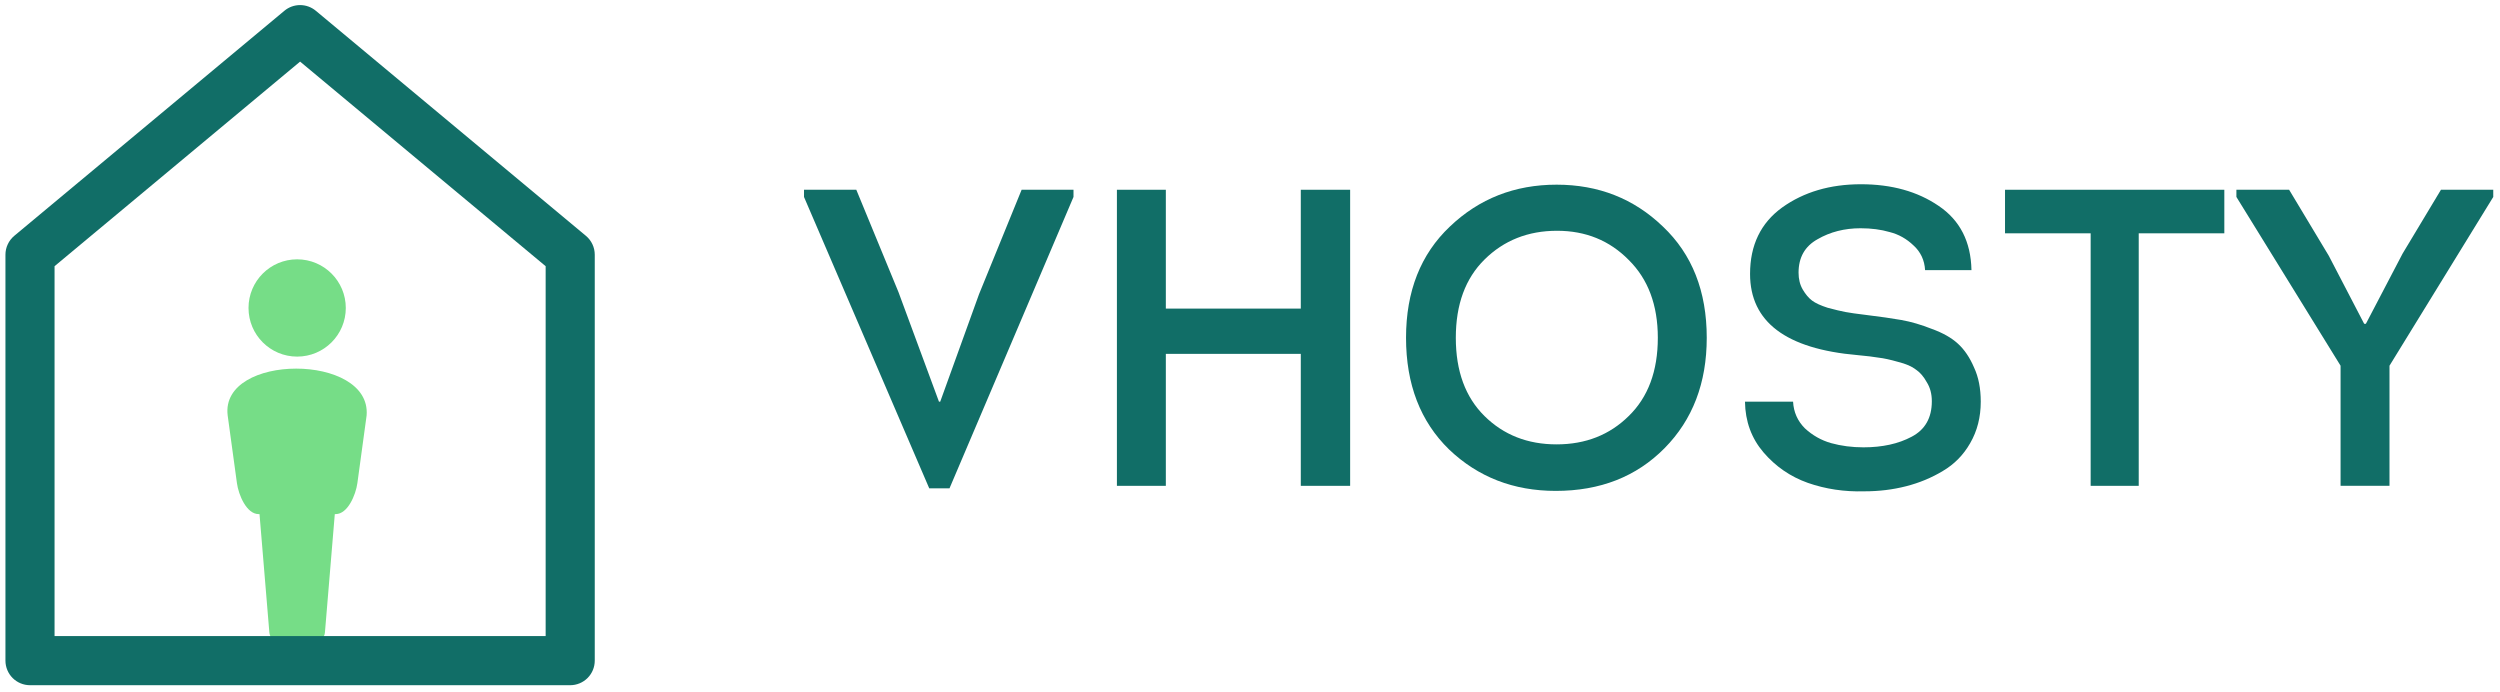
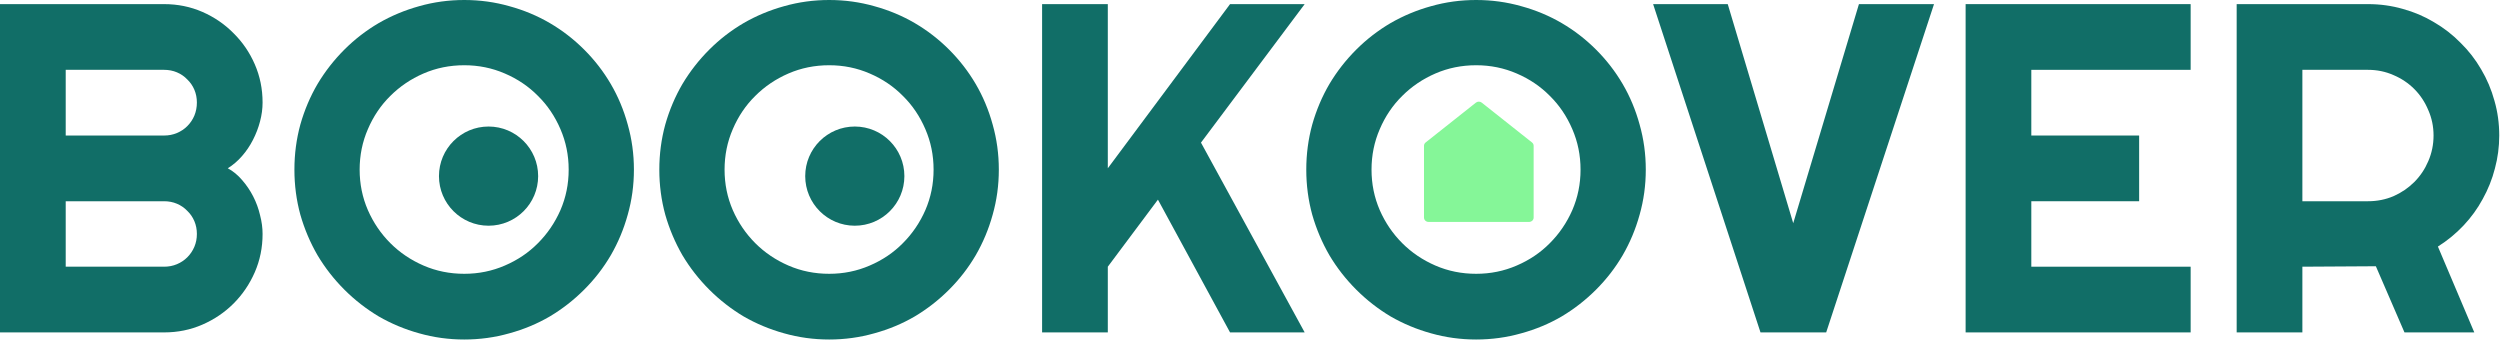
- <svg xmlns="http://www.w3.org/2000/svg" width="123" height="34" viewBox="0 0 123 34" fill="none">
-   <path d="M14.57 18.136C12.784 18.136 11.015 18.903 11.201 20.437L11.657 23.77C11.737 24.356 12.133 25.294 12.725 25.294H12.768L13.252 31.113C13.273 31.364 13.456 31.569 13.708 31.569H15.531C15.784 31.569 15.966 31.364 15.987 31.113L16.472 25.294H16.514C17.106 25.294 17.502 24.356 17.583 23.77L18.038 20.437C18.158 18.902 16.355 18.135 14.57 18.136V18.136Z" fill="#76DD87" />
-   <path d="M14.62 17.545C15.941 17.545 17.013 16.474 17.013 15.152C17.013 13.83 15.941 12.759 14.62 12.759C13.298 12.759 12.227 13.83 12.227 15.152C12.227 16.474 13.298 17.545 14.62 17.545Z" fill="#76DD87" />
-   <path d="M2.684 13.097V31.295H26.846V13.097L14.765 3.031L2.684 13.097ZM0.702 11.603L13.992 0.53C14.209 0.349 14.482 0.25 14.765 0.25C15.047 0.25 15.321 0.349 15.538 0.53L28.827 11.603C28.963 11.717 29.073 11.858 29.148 12.019C29.223 12.179 29.262 12.354 29.262 12.531V32.503C29.262 32.824 29.135 33.131 28.908 33.358C28.682 33.584 28.374 33.712 28.054 33.712H1.476C1.155 33.712 0.848 33.584 0.621 33.358C0.395 33.131 0.268 32.824 0.268 32.503V12.531C0.268 12.354 0.307 12.179 0.382 12.019C0.457 11.858 0.566 11.717 0.702 11.603Z" fill="#116E67" />
-   <path d="M46.197 19.762H46.259L48.168 14.476L50.264 9.336H52.816V9.69L46.715 24.027H45.719L39.557 9.69V9.336H42.13L44.205 14.372L46.197 19.762Z" fill="#116E67" />
-   <path d="M66.427 23.903H63.999V17.41H57.359V23.903H54.952V9.336H57.359V15.183H63.999V9.336H66.427V23.903Z" fill="#116E67" />
-   <path d="M83.972 16.619C83.972 18.839 83.28 20.649 81.897 22.05C80.513 23.452 78.729 24.152 76.543 24.152C74.468 24.152 72.719 23.473 71.294 22.113C69.883 20.739 69.177 18.908 69.177 16.619C69.177 14.33 69.897 12.506 71.335 11.146C72.774 9.773 74.524 9.086 76.585 9.086C78.646 9.086 80.389 9.773 81.814 11.146C83.252 12.506 83.972 14.33 83.972 16.619ZM73.037 12.77C72.096 13.699 71.626 14.982 71.626 16.619C71.626 18.256 72.096 19.54 73.037 20.469C73.977 21.398 75.16 21.863 76.585 21.863C78.01 21.863 79.192 21.398 80.133 20.469C81.088 19.54 81.565 18.256 81.565 16.619C81.565 15.01 81.088 13.734 80.133 12.79C79.192 11.833 78.017 11.354 76.606 11.354C75.181 11.354 73.991 11.826 73.037 12.77Z" fill="#116E67" />
-   <path d="M85.853 19.762H88.219C88.247 20.275 88.44 20.712 88.8 21.073C89.174 21.419 89.602 21.662 90.087 21.801C90.585 21.939 91.117 22.009 91.684 22.009C92.611 22.009 93.4 21.835 94.05 21.489C94.714 21.142 95.046 20.559 95.046 19.741C95.046 19.38 94.963 19.068 94.797 18.804C94.644 18.527 94.465 18.319 94.257 18.18C94.064 18.027 93.773 17.902 93.386 17.805C92.998 17.694 92.68 17.625 92.431 17.597C92.196 17.556 91.85 17.514 91.394 17.472C87.866 17.167 86.103 15.835 86.103 13.477C86.103 12.062 86.628 10.973 87.68 10.21C88.745 9.447 90.038 9.065 91.56 9.065C93.067 9.065 94.34 9.419 95.378 10.127C96.429 10.834 96.969 11.889 96.996 13.29H94.714C94.686 12.804 94.499 12.402 94.153 12.083C93.808 11.75 93.413 11.528 92.971 11.417C92.542 11.292 92.065 11.23 91.539 11.23C90.751 11.23 90.045 11.41 89.422 11.771C88.8 12.117 88.489 12.665 88.489 13.415C88.489 13.734 88.558 14.011 88.696 14.247C88.835 14.483 88.987 14.663 89.153 14.788C89.319 14.913 89.575 15.031 89.921 15.142C90.28 15.239 90.571 15.308 90.792 15.35C91.013 15.392 91.352 15.44 91.809 15.495C92.5 15.579 93.081 15.662 93.552 15.745C94.022 15.829 94.52 15.974 95.046 16.182C95.585 16.377 96.014 16.619 96.332 16.911C96.65 17.202 96.913 17.59 97.121 18.076C97.342 18.548 97.453 19.109 97.453 19.762C97.453 20.524 97.28 21.204 96.934 21.801C96.602 22.384 96.152 22.841 95.585 23.174C95.032 23.507 94.43 23.757 93.78 23.923C93.13 24.09 92.445 24.173 91.726 24.173C90.744 24.201 89.817 24.062 88.945 23.757C88.088 23.452 87.361 22.952 86.766 22.259C86.172 21.565 85.867 20.733 85.853 19.762Z" fill="#116E67" />
-   <path d="M102.86 11.479H98.647V9.336H109.437V11.479H105.225V23.903H102.86V11.479Z" fill="#116E67" />
-   <path d="M116.318 15.932H116.401L118.207 12.478L120.095 9.336H122.668V9.69L117.563 17.993V23.903H115.156V17.993L110.031 9.69V9.336H112.625L114.575 12.582L116.318 15.932Z" fill="#116E67" />
+ <svg xmlns="http://www.w3.org/2000/svg" width="162" height="22" viewBox="0 0 162 22" fill="none">
+   <path d="M17.015 15.161C17.015 16.041 16.847 16.867 16.511 17.639C16.175 18.41 15.715 19.087 15.132 19.671C14.558 20.244 13.885 20.7 13.114 21.036C12.342 21.372 11.517 21.54 10.636 21.54H0V0.267H10.636C11.517 0.267 12.342 0.435 13.114 0.771C13.885 1.108 14.558 1.568 15.132 2.151C15.715 2.725 16.175 3.397 16.511 4.169C16.847 4.94 17.015 5.766 17.015 6.646C17.015 7.042 16.961 7.447 16.852 7.862C16.744 8.278 16.59 8.678 16.392 9.064C16.195 9.45 15.957 9.801 15.68 10.117C15.403 10.434 15.097 10.696 14.761 10.904C15.107 11.091 15.418 11.349 15.695 11.675C15.972 11.992 16.209 12.342 16.407 12.728C16.605 13.114 16.753 13.519 16.852 13.945C16.961 14.36 17.015 14.766 17.015 15.161ZM4.258 17.282H10.636C10.933 17.282 11.21 17.228 11.467 17.119C11.724 17.011 11.947 16.862 12.135 16.674C12.333 16.477 12.486 16.249 12.595 15.992C12.704 15.735 12.758 15.458 12.758 15.161C12.758 14.864 12.704 14.588 12.595 14.33C12.486 14.073 12.333 13.851 12.135 13.663C11.947 13.465 11.724 13.312 11.467 13.203C11.21 13.094 10.933 13.04 10.636 13.04H4.258V17.282ZM4.258 8.782H10.636C10.933 8.782 11.21 8.728 11.467 8.619C11.724 8.51 11.947 8.362 12.135 8.174C12.333 7.976 12.486 7.749 12.595 7.492C12.704 7.225 12.758 6.943 12.758 6.646C12.758 6.349 12.704 6.072 12.595 5.815C12.486 5.558 12.333 5.336 12.135 5.148C11.947 4.95 11.724 4.797 11.467 4.688C11.21 4.579 10.933 4.525 10.636 4.525H4.258V8.782Z" fill="#116E67" />
+   <path d="M41.078 10.993C41.078 12.001 40.944 12.976 40.677 13.915C40.42 14.845 40.054 15.72 39.579 16.541C39.105 17.352 38.531 18.093 37.858 18.766C37.186 19.439 36.444 20.017 35.633 20.502C34.822 20.976 33.947 21.342 33.007 21.599C32.068 21.866 31.094 22 30.085 22C29.076 22 28.102 21.866 27.163 21.599C26.233 21.342 25.358 20.976 24.537 20.502C23.726 20.017 22.984 19.439 22.311 18.766C21.639 18.093 21.061 17.352 20.576 16.541C20.101 15.72 19.73 14.845 19.463 13.915C19.206 12.976 19.078 12.001 19.078 10.993C19.078 9.984 19.206 9.01 19.463 8.07C19.73 7.131 20.101 6.255 20.576 5.444C21.061 4.633 21.639 3.892 22.311 3.219C22.984 2.547 23.726 1.973 24.537 1.498C25.358 1.024 26.233 0.658 27.163 0.401C28.102 0.134 29.076 0 30.085 0C31.094 0 32.068 0.134 33.007 0.401C33.947 0.658 34.822 1.024 35.633 1.498C36.444 1.973 37.186 2.547 37.858 3.219C38.531 3.892 39.105 4.633 39.579 5.444C40.054 6.255 40.42 7.131 40.677 8.07C40.944 9.01 41.078 9.984 41.078 10.993ZM36.85 10.993C36.85 10.063 36.672 9.188 36.316 8.367C35.959 7.536 35.475 6.819 34.862 6.216C34.258 5.603 33.541 5.118 32.711 4.762C31.89 4.406 31.015 4.228 30.085 4.228C29.145 4.228 28.265 4.406 27.444 4.762C26.623 5.118 25.907 5.603 25.293 6.216C24.68 6.819 24.196 7.536 23.84 8.367C23.483 9.188 23.305 10.063 23.305 10.993C23.305 11.922 23.483 12.797 23.84 13.618C24.196 14.429 24.68 15.141 25.293 15.755C25.907 16.368 26.623 16.852 27.444 17.208C28.265 17.564 29.145 17.742 30.085 17.742C31.015 17.742 31.89 17.564 32.711 17.208C33.541 16.852 34.258 16.368 34.862 15.755C35.475 15.141 35.959 14.429 36.316 13.618C36.672 12.797 36.85 11.922 36.85 10.993Z" fill="#116E67" />
+   <path d="M64.724 10.993C64.724 12.001 64.591 12.976 64.324 13.915C64.067 14.845 63.701 15.72 63.226 16.541C62.751 17.352 62.178 18.093 61.505 18.766C60.833 19.439 60.091 20.017 59.28 20.502C58.469 20.976 57.594 21.342 56.654 21.599C55.715 21.866 54.74 22 53.732 22C52.723 22 51.749 21.866 50.809 21.599C49.88 21.342 49.004 20.976 48.183 20.502C47.372 20.017 46.631 19.439 45.958 18.766C45.286 18.093 44.707 17.352 44.222 16.541C43.748 15.72 43.377 14.845 43.11 13.915C42.853 12.976 42.724 12.001 42.724 10.993C42.724 9.984 42.853 9.01 43.11 8.07C43.377 7.131 43.748 6.255 44.222 5.444C44.707 4.633 45.286 3.892 45.958 3.219C46.631 2.547 47.372 1.973 48.183 1.498C49.004 1.024 49.88 0.658 50.809 0.401C51.749 0.134 52.723 0 53.732 0C54.74 0 55.715 0.134 56.654 0.401C57.594 0.658 58.469 1.024 59.28 1.498C60.091 1.973 60.833 2.547 61.505 3.219C62.178 3.892 62.751 4.633 63.226 5.444C63.701 6.255 64.067 7.131 64.324 8.07C64.591 9.01 64.724 9.984 64.724 10.993ZM60.496 10.993C60.496 10.063 60.318 9.188 59.962 8.367C59.606 7.536 59.122 6.819 58.508 6.216C57.905 5.603 57.188 5.118 56.357 4.762C55.536 4.406 54.661 4.228 53.732 4.228C52.792 4.228 51.912 4.406 51.091 4.762C50.27 5.118 49.553 5.603 48.94 6.216C48.327 6.819 47.842 7.536 47.486 8.367C47.13 9.188 46.952 10.063 46.952 10.993C46.952 11.922 47.13 12.797 47.486 13.618C47.842 14.429 48.327 15.141 48.94 15.755C49.553 16.368 50.27 16.852 51.091 17.208C51.912 17.564 52.792 17.742 53.732 17.742C54.661 17.742 55.536 17.564 56.357 17.208C57.188 16.852 57.905 16.368 58.508 15.755C59.122 15.141 59.606 14.429 59.962 13.618C60.318 12.797 60.496 11.922 60.496 10.993Z" fill="#116E67" />
+   <path d="M71.786 21.54H67.528V0.267H71.786V10.904L79.707 0.267H84.543L77.823 9.242L84.543 21.54H79.707L75.034 12.936L71.786 17.282V21.54Z" fill="#116E67" />
+   <path d="M106.647 10.993C106.647 12.001 106.514 12.976 106.247 13.915C105.99 14.845 105.624 15.72 105.149 16.541C104.674 17.352 104.101 18.093 103.428 18.766C102.756 19.439 102.014 20.017 101.203 20.502C100.392 20.976 99.517 21.342 98.577 21.599C97.638 21.866 96.663 22 95.655 22C94.646 22 93.672 21.866 92.732 21.599C91.803 21.342 90.927 20.976 90.106 20.502C89.296 20.017 88.554 19.439 87.881 18.766C87.209 18.093 86.63 17.352 86.146 16.541C85.671 15.72 85.3 14.845 85.033 13.915C84.776 12.976 84.647 12.001 84.647 10.993C84.647 9.984 84.776 9.01 85.033 8.07C85.3 7.131 85.671 6.255 86.146 5.444C86.63 4.633 87.209 3.892 87.881 3.219C88.554 2.547 89.296 1.973 90.106 1.498C90.927 1.024 91.803 0.658 92.732 0.401C93.672 0.134 94.646 0 95.655 0C96.663 0 97.638 0.134 98.577 0.401C99.517 0.658 100.392 1.024 101.203 1.498C102.014 1.973 102.756 2.547 103.428 3.219C104.101 3.892 104.674 4.633 105.149 5.444C105.624 6.255 105.99 7.131 106.247 8.07C106.514 9.01 106.647 9.984 106.647 10.993ZM102.419 10.993C102.419 10.063 102.241 9.188 101.885 8.367C101.529 7.536 101.045 6.819 100.432 6.216C99.828 5.603 99.111 5.118 98.281 4.762C97.46 4.406 96.584 4.228 95.655 4.228C94.715 4.228 93.835 4.406 93.014 4.762C92.193 5.118 91.476 5.603 90.863 6.216C90.25 6.819 89.765 7.536 89.409 8.367C89.053 9.188 88.875 10.063 88.875 10.993C88.875 11.922 89.053 12.797 89.409 13.618C89.765 14.429 90.25 15.141 90.863 15.755C91.476 16.368 92.193 16.852 93.014 17.208C93.835 17.564 94.715 17.742 95.655 17.742C96.584 17.742 97.46 17.564 98.281 17.208C99.111 16.852 99.828 16.368 100.432 15.755C101.045 15.141 101.529 14.429 101.885 13.618C102.241 12.797 102.419 11.922 102.419 10.993Z" fill="#116E67" />
+   <path d="M125.324 0.267L118.337 21.54H114.08L107.122 0.267H111.958L116.201 14.464L120.459 0.267H125.324Z" fill="#116E67" />
+   <path d="M141.954 21.54H127.372V0.267H141.954V4.525H131.629V8.782H138.616V13.04H131.629V17.282H141.954V21.54Z" fill="#116E67" />
+   <path d="M149.194 4.525V13.04H153.451C154.035 13.04 154.584 12.931 155.098 12.713C155.612 12.486 156.062 12.179 156.448 11.794C156.833 11.408 157.135 10.958 157.353 10.444C157.58 9.92 157.694 9.366 157.694 8.782C157.694 8.199 157.58 7.65 157.353 7.136C157.135 6.611 156.833 6.156 156.448 5.771C156.062 5.385 155.612 5.083 155.098 4.866C154.584 4.638 154.035 4.525 153.451 4.525H149.194ZM149.194 21.54H144.936V0.267H153.451C154.232 0.267 154.984 0.371 155.706 0.579C156.428 0.776 157.1 1.063 157.724 1.439C158.356 1.805 158.93 2.25 159.444 2.774C159.969 3.288 160.414 3.862 160.78 4.495C161.155 5.128 161.442 5.805 161.64 6.527C161.848 7.249 161.951 8.001 161.951 8.782C161.951 9.514 161.857 10.226 161.67 10.918C161.492 11.611 161.229 12.268 160.883 12.891C160.547 13.514 160.132 14.088 159.637 14.612C159.143 15.136 158.589 15.591 157.976 15.977L160.334 21.54H155.81L153.956 17.253L149.194 17.282V21.54Z" fill="#116E67" />
+   <path d="M92.382 9.231L95.638 6.651C95.691 6.609 95.758 6.586 95.828 6.586C95.897 6.586 95.964 6.609 96.017 6.651L99.273 9.231C99.306 9.257 99.333 9.29 99.352 9.328C99.37 9.365 99.38 9.406 99.38 9.447V14.1C99.38 14.174 99.349 14.246 99.293 14.299C99.237 14.351 99.162 14.381 99.084 14.381H92.571C92.493 14.381 92.418 14.351 92.362 14.299C92.307 14.246 92.275 14.174 92.275 14.1V9.447C92.275 9.406 92.285 9.365 92.303 9.328C92.322 9.29 92.349 9.257 92.382 9.231Z" fill="#85F698" />
+   <path d="M34.872 11.412C34.872 13.187 33.433 14.626 31.659 14.626C29.884 14.626 28.445 13.187 28.445 11.412C28.445 9.638 29.884 8.199 31.659 8.199C33.433 8.199 34.872 9.638 34.872 11.412Z" fill="#116E67" />
+   <path d="M58.604 11.412C58.604 13.187 57.166 14.626 55.391 14.626C53.616 14.626 52.178 13.187 52.178 11.412C52.178 9.638 53.616 8.199 55.391 8.199C57.166 8.199 58.604 9.638 58.604 11.412Z" fill="#116E67" />
</svg>
